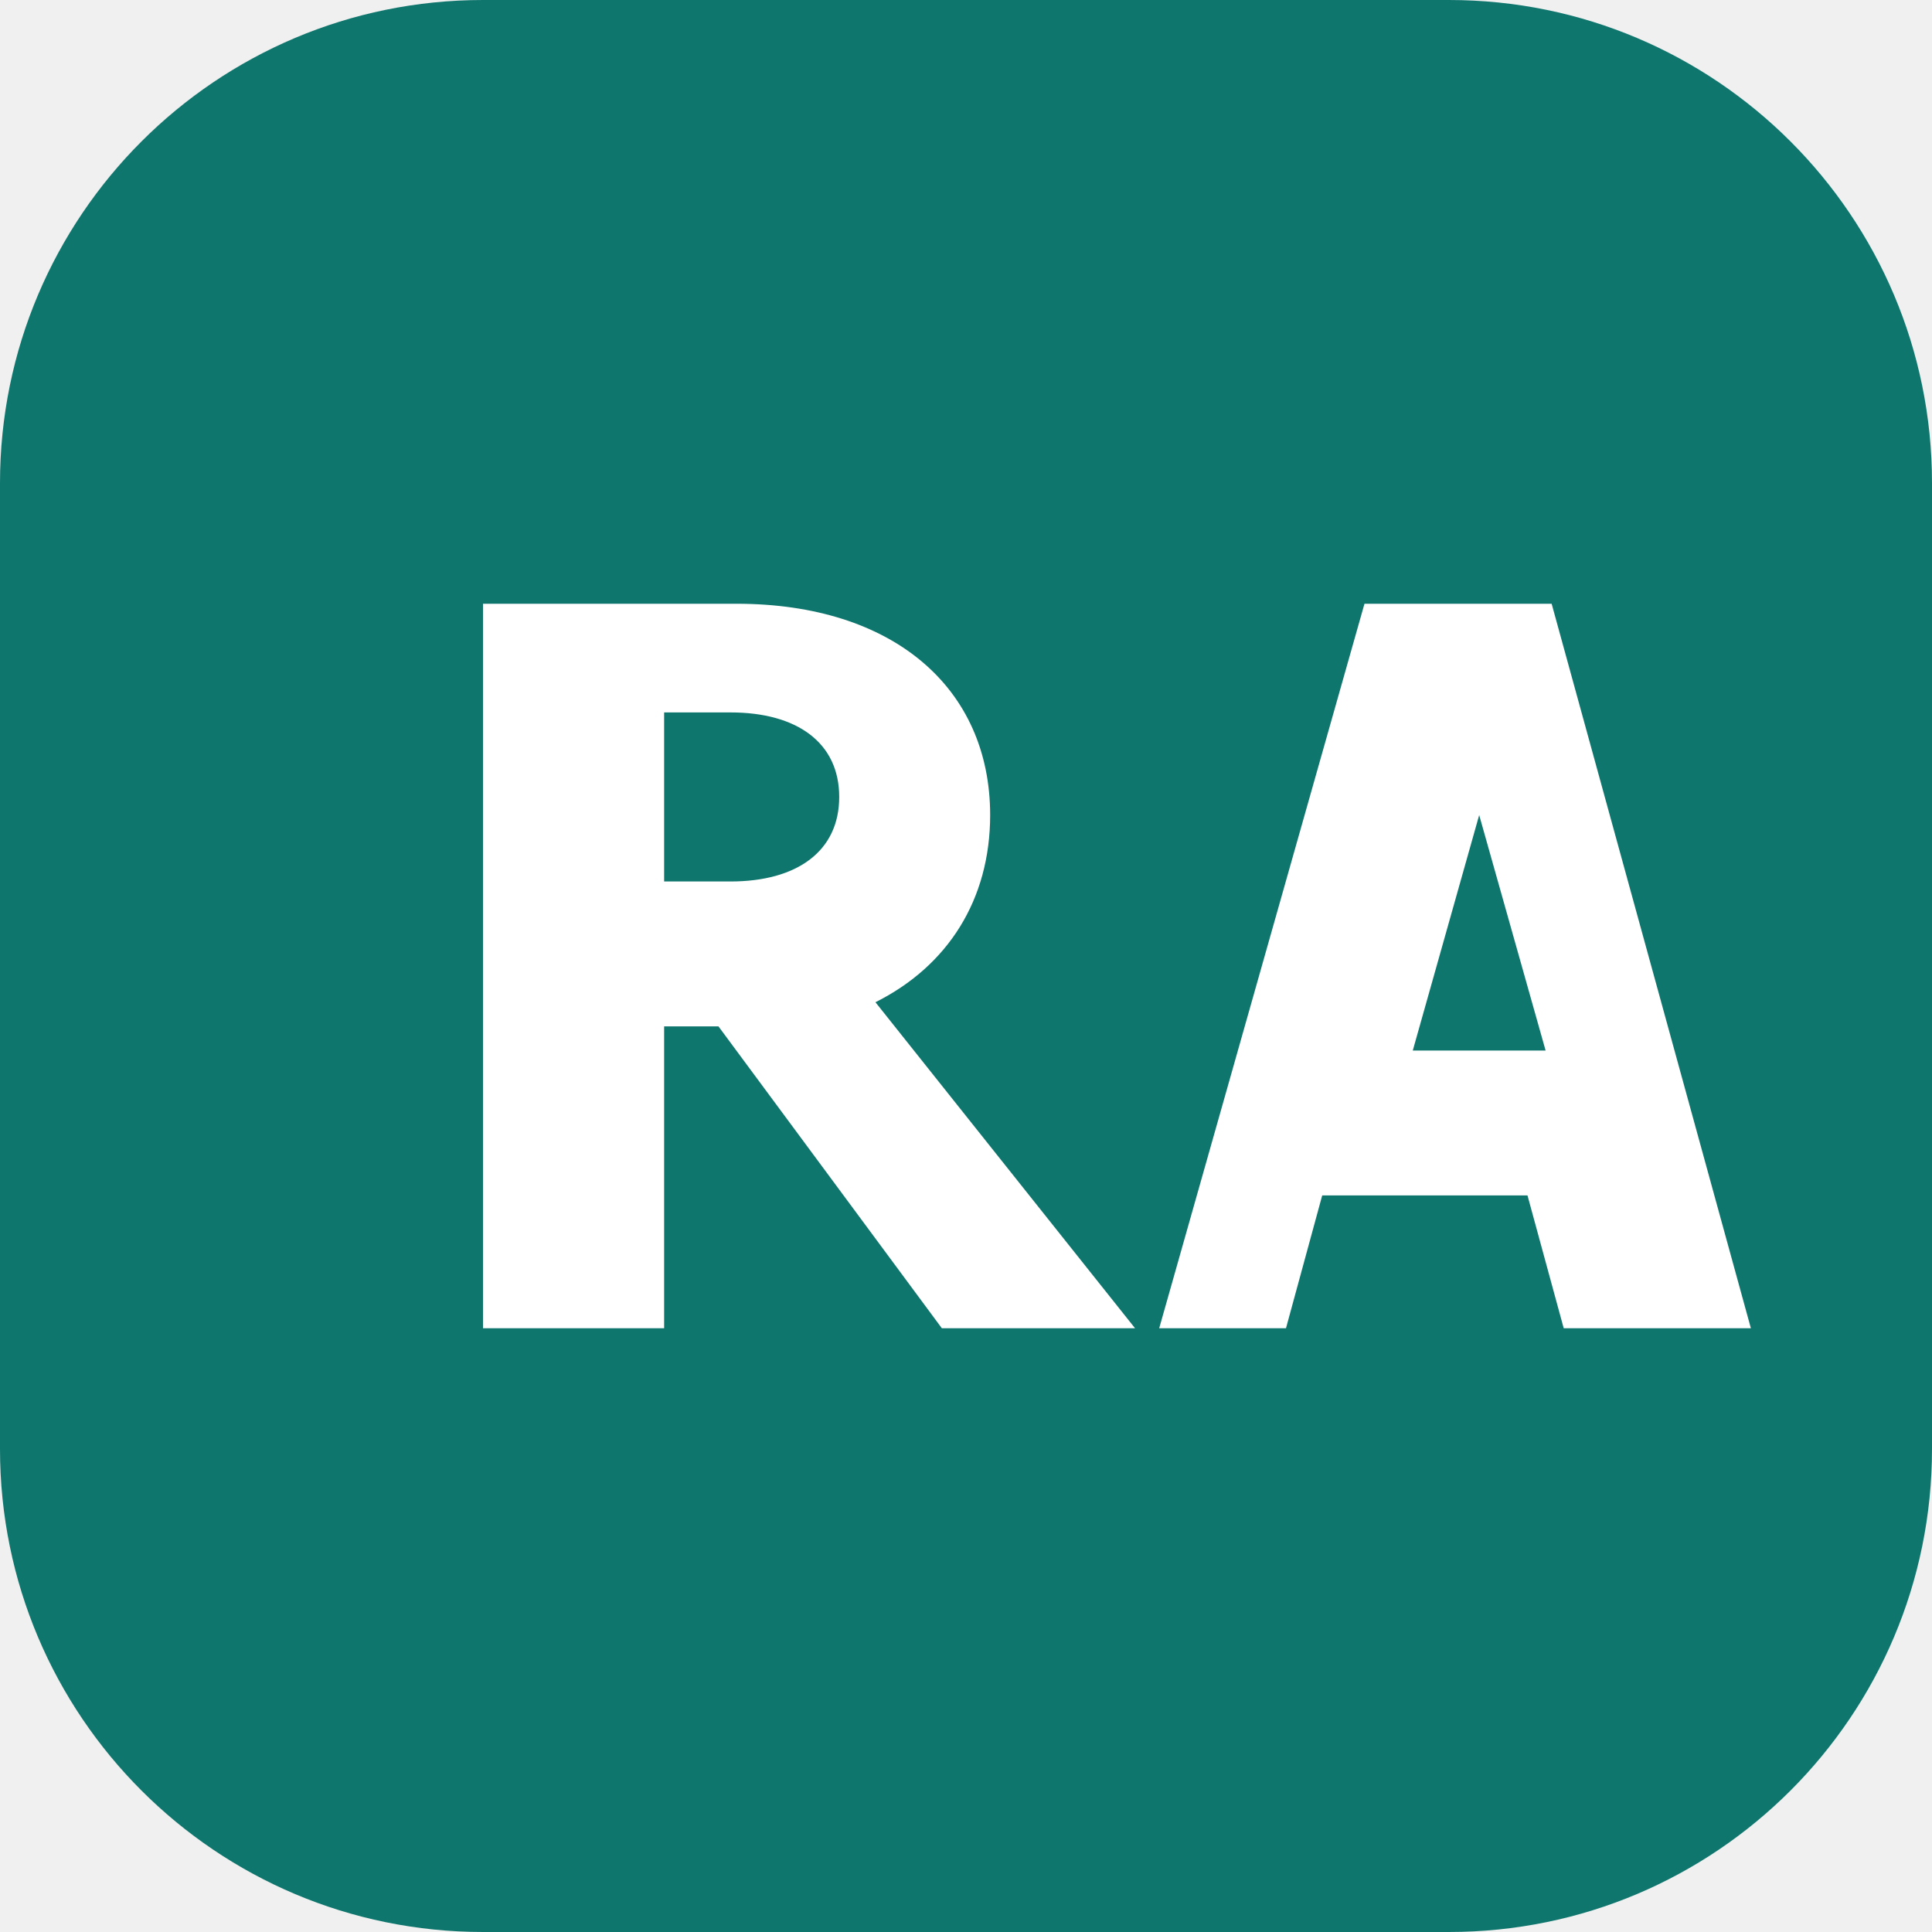
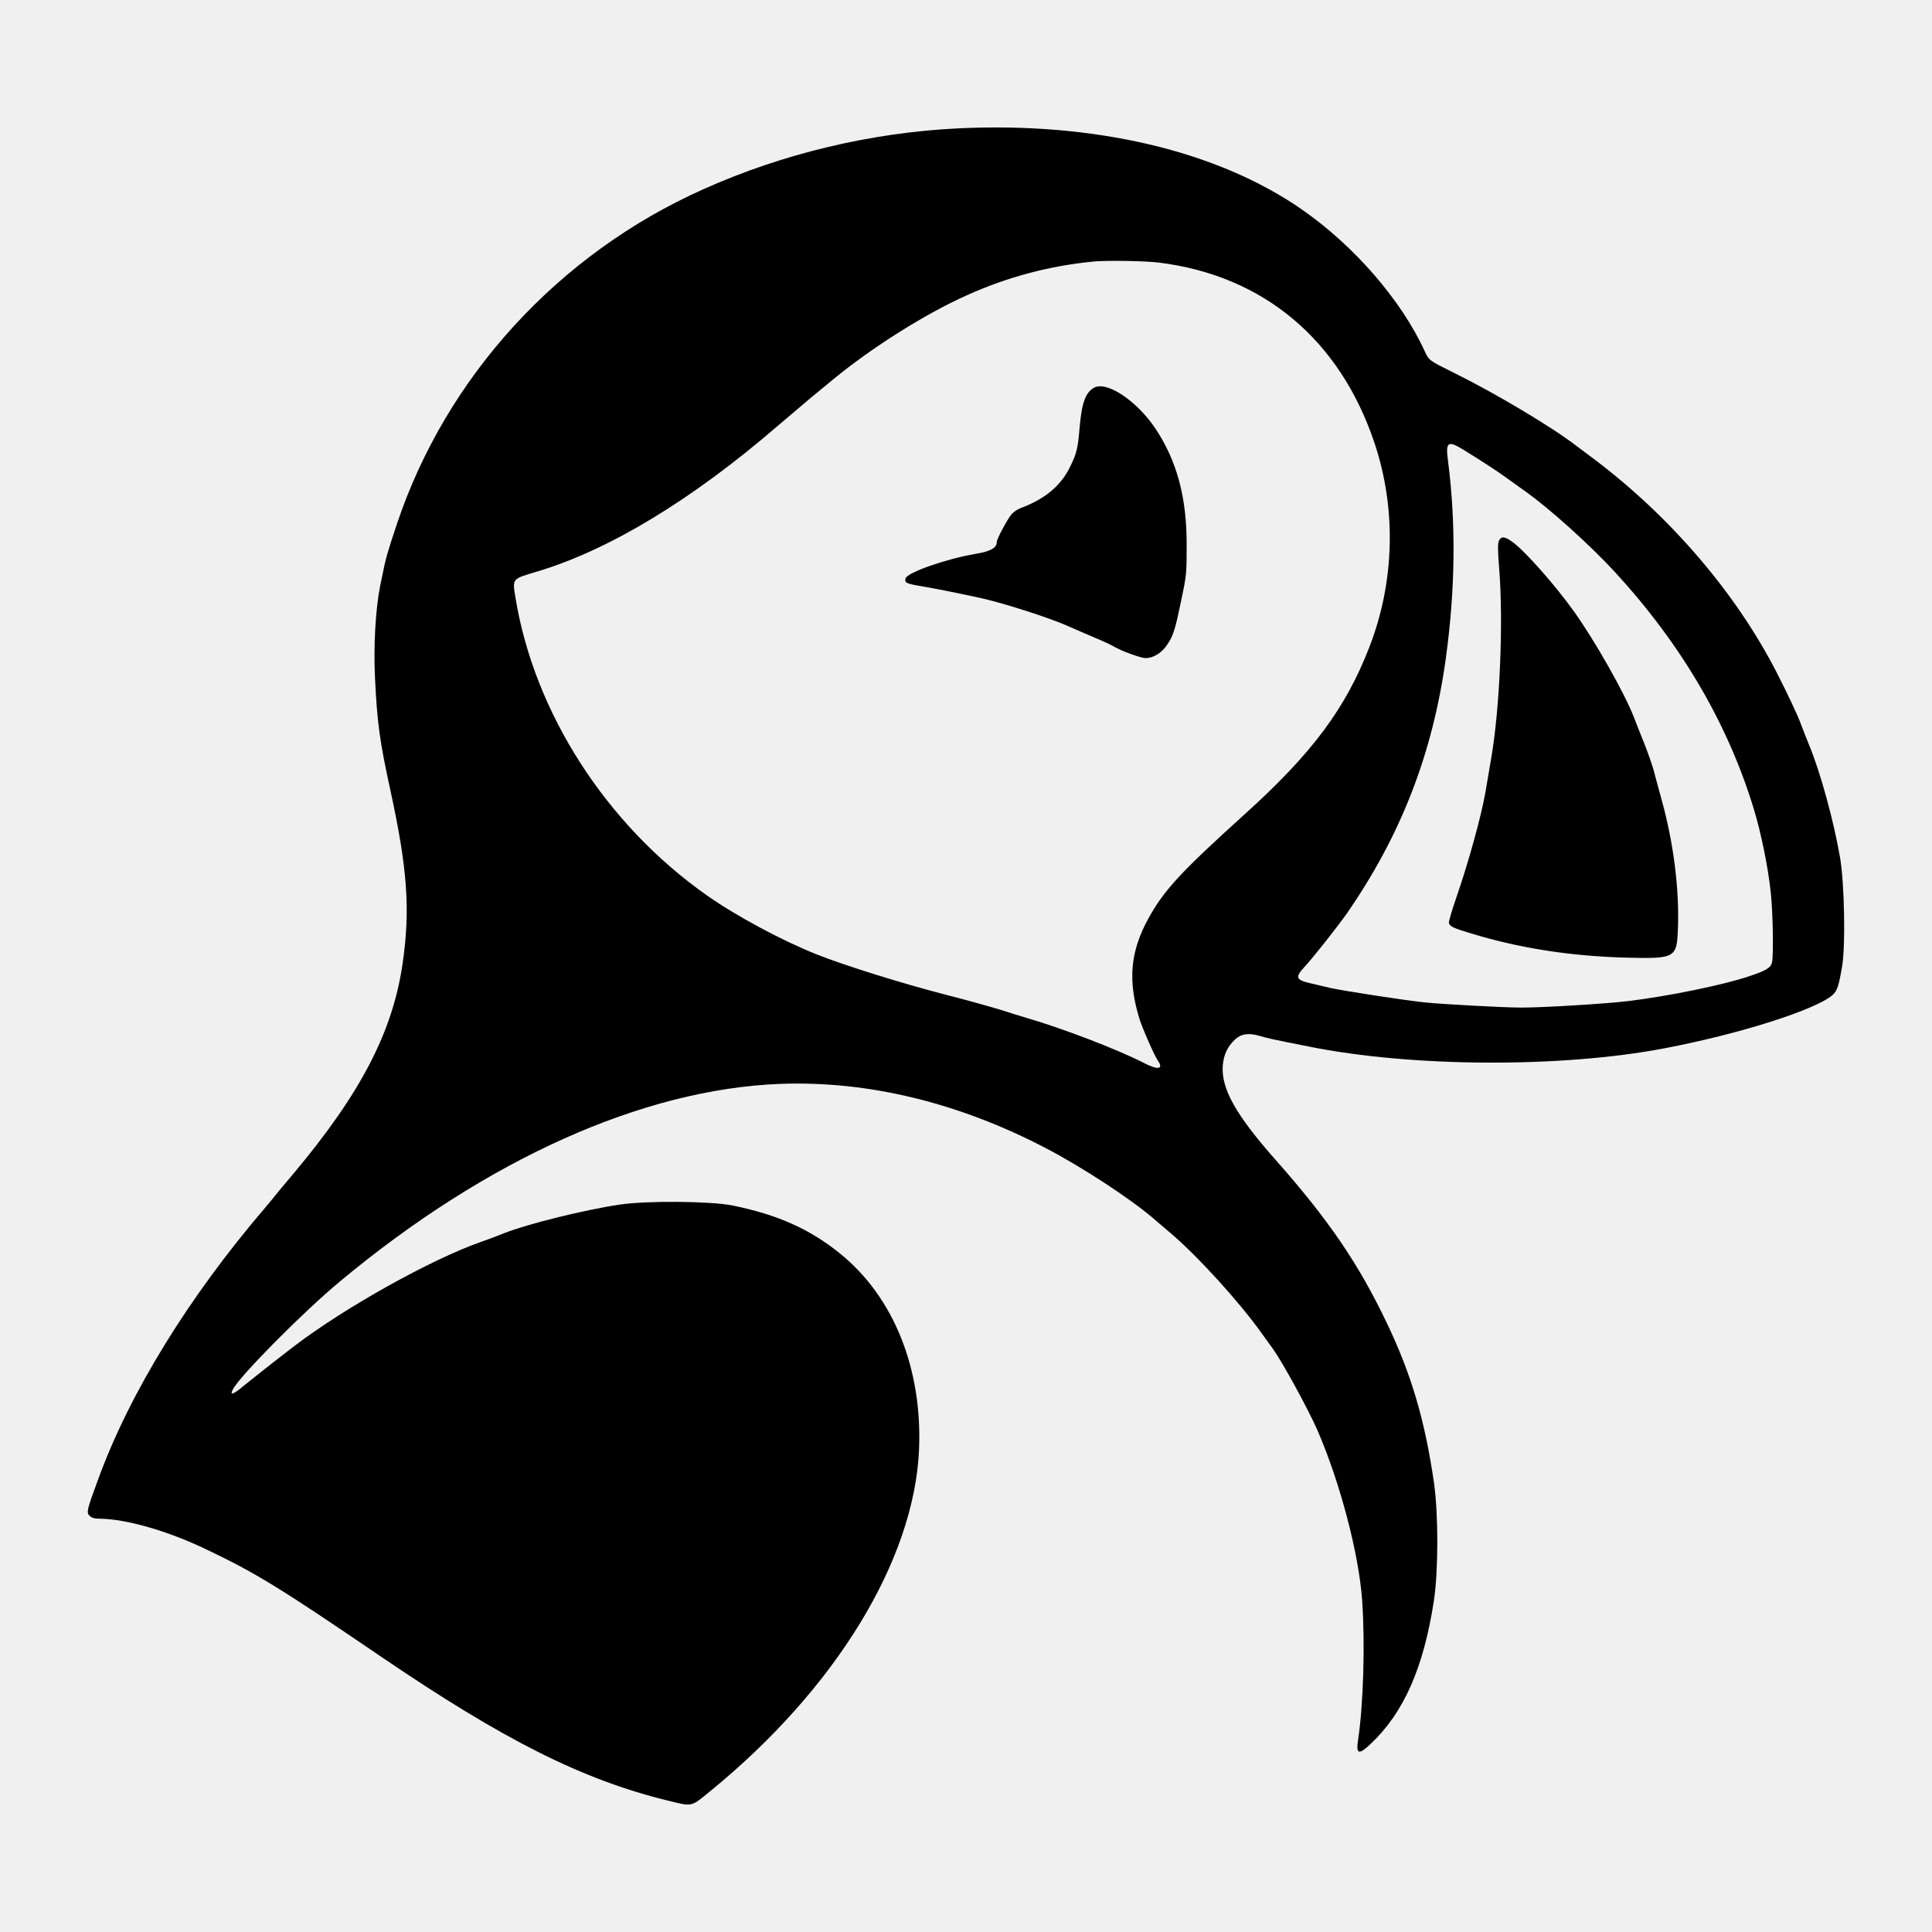
- <svg xmlns="http://www.w3.org/2000/svg" viewBox="0 0 32 32" fill="none">
-   <rect width="32" height="32" rx="8" fill="#0F766E" />
-   <path d="M8 22V10h4.2c2.6 0 4.2 1.4 4.2 3.5 0 1.4-.7 2.5-1.9 3.1L18.8 22h-3.2l-3.7-5H11v5H8zm3-7.4h1.1c1.1 0 1.8-.5 1.8-1.4s-.7-1.4-1.8-1.4H11v2.8zM19.2 22l3.4-12h3.1L29 22h-3.1l-.6-2.2h-3.4L21.3 22h-2.1zm4.2-4.6h2.2l-1.1-3.9-1.1 3.9z" fill="#fff" />
+ <svg xmlns="http://www.w3.org/2000/svg" viewBox="-59.53 -86.95 1326.78 1326.78">
+   <style>.m{fill:#000}@media (prefers-color-scheme: dark){.m{fill:#fff}}</style>
+   <g transform="translate(0,1153) scale(0.1,-0.1)" class="m" stroke="none">
+     <path d="M5985 11518 c-597 -29 -1204 -173 -1750 -418 -995 -444 -1766 -1287 -2105 -2300 -27 -80 -56 -171 -65 -203 -16 -57 -20 -76 -49 -218 -32 -157 -47 -419 -36 -634 14 -306 33 -439 105 -770 118 -541 138 -820 85 -1190 -68 -471 -287 -893 -749 -1444 -53 -62 -107 -128 -121 -145 -13 -17 -47 -58 -75 -91 -523 -611 -928 -1268 -1145 -1861 -79 -215 -83 -231 -60 -254 14 -14 34 -20 67 -20 181 -1 469 -83 735 -211 340 -162 504 -263 1193 -732 852 -580 1389 -849 1976 -993 172 -42 156 -46 295 68 858 701 1396 1582 1430 2340 24 556 -173 1049 -540 1347 -209 170 -431 269 -741 332 -147 30 -591 34 -775 6 -247 -37 -637 -134 -795 -197 -44 -18 -116 -45 -160 -60 -343 -121 -931 -449 -1280 -715 -132 -101 -286 -223 -350 -275 -69 -58 -94 -66 -71 -22 48 93 484 533 736 742 1008 839 2079 1319 3020 1356 603 23 1228 -128 1830 -443 245 -128 574 -343 732 -478 25 -22 81 -69 123 -105 183 -155 475 -476 625 -688 25 -34 59 -82 76 -105 66 -92 243 -415 307 -562 154 -355 284 -847 306 -1165 21 -294 9 -716 -28 -960 -15 -98 5 -104 86 -27 228 215 364 522 435 985 31 206 31 597 0 812 -63 430 -155 742 -324 1095 -194 407 -401 710 -764 1120 -274 310 -374 489 -362 648 6 72 32 128 81 175 44 42 93 50 171 28 63 -18 59 -18 341 -74 706 -142 1730 -147 2438 -12 512 97 1032 262 1154 364 34 29 45 62 69 204 23 144 15 561 -14 737 -43 252 -135 589 -212 775 -17 41 -43 106 -57 145 -24 66 -93 211 -169 360 -280 544 -728 1067 -1254 1463 -52 39 -106 80 -120 90 -172 132 -552 358 -834 498 -178 88 -178 88 -208 153 -159 348 -484 723 -843 972 -579 403 -1425 602 -2360 557z m1380 -922 c715 -89 1240 -528 1478 -1236 152 -452 140 -953 -33 -1401 -165 -426 -392 -730 -855 -1149 -445 -402 -556 -523 -665 -720 -123 -225 -141 -423 -61 -685 20 -65 104 -257 127 -289 42 -60 1 -67 -98 -15 -180 92 -552 235 -803 308 -60 18 -121 37 -135 42 -48 17 -277 81 -430 120 -284 73 -679 196 -876 274 -235 93 -558 266 -757 407 -691 487 -1183 1254 -1312 2041 -22 136 -27 129 150 182 491 147 1056 488 1645 995 87 74 188 160 226 192 38 31 110 90 159 131 267 220 635 452 920 579 282 127 571 203 875 232 96 8 347 4 445 -8z m2088 -1284 c144 -89 246 -156 307 -201 36 -26 89 -64 117 -84 163 -114 450 -373 619 -557 456 -496 776 -1043 954 -1630 49 -162 96 -391 115 -567 15 -137 20 -424 9 -482 -8 -37 -42 -58 -158 -96 -177 -60 -551 -136 -826 -170 -159 -19 -586 -45 -738 -45 -114 0 -547 23 -667 36 -135 14 -562 80 -645 99 -36 9 -99 23 -140 33 -96 22 -102 41 -38 110 58 62 230 280 291 367 373 538 591 1101 681 1755 65 474 70 924 15 1352 -18 133 -3 145 104 80z" />
+     <path d="M6920 9738 c-60 -32 -86 -102 -101 -273 -12 -144 -20 -178 -65 -270 -63 -131 -173 -223 -341 -285 -18 -7 -43 -23 -57 -37 -27 -27 -106 -173 -106 -196 0 -40 -43 -64 -145 -81 -201 -34 -468 -127 -481 -168 -9 -30 4 -37 107 -54 101 -17 279 -53 424 -85 148 -34 442 -128 565 -181 63 -28 157 -68 208 -90 51 -21 107 -47 125 -58 55 -32 186 -80 219 -80 52 0 110 35 146 89 44 64 56 101 99 310 36 169 37 184 37 376 1 331 -68 583 -217 805 -126 187 -330 323 -417 278z" />
+     <path d="M9698 8685 c-8 -19 -8 -65 2 -188 30 -365 5 -963 -55 -1307 -14 -80 -32 -185 -40 -235 -29 -164 -117 -483 -200 -722 -30 -87 -53 -164 -50 -173 7 -23 33 -35 150 -70 333 -102 685 -157 1070 -167 339 -8 346 -4 353 211 9 261 -30 571 -108 858 -23 84 -50 182 -59 218 -10 36 -38 117 -63 180 -26 63 -58 147 -73 185 -66 169 -268 525 -411 725 -129 181 -338 417 -423 478 -53 39 -78 40 -93 7z" />
+   </g>
</svg>
